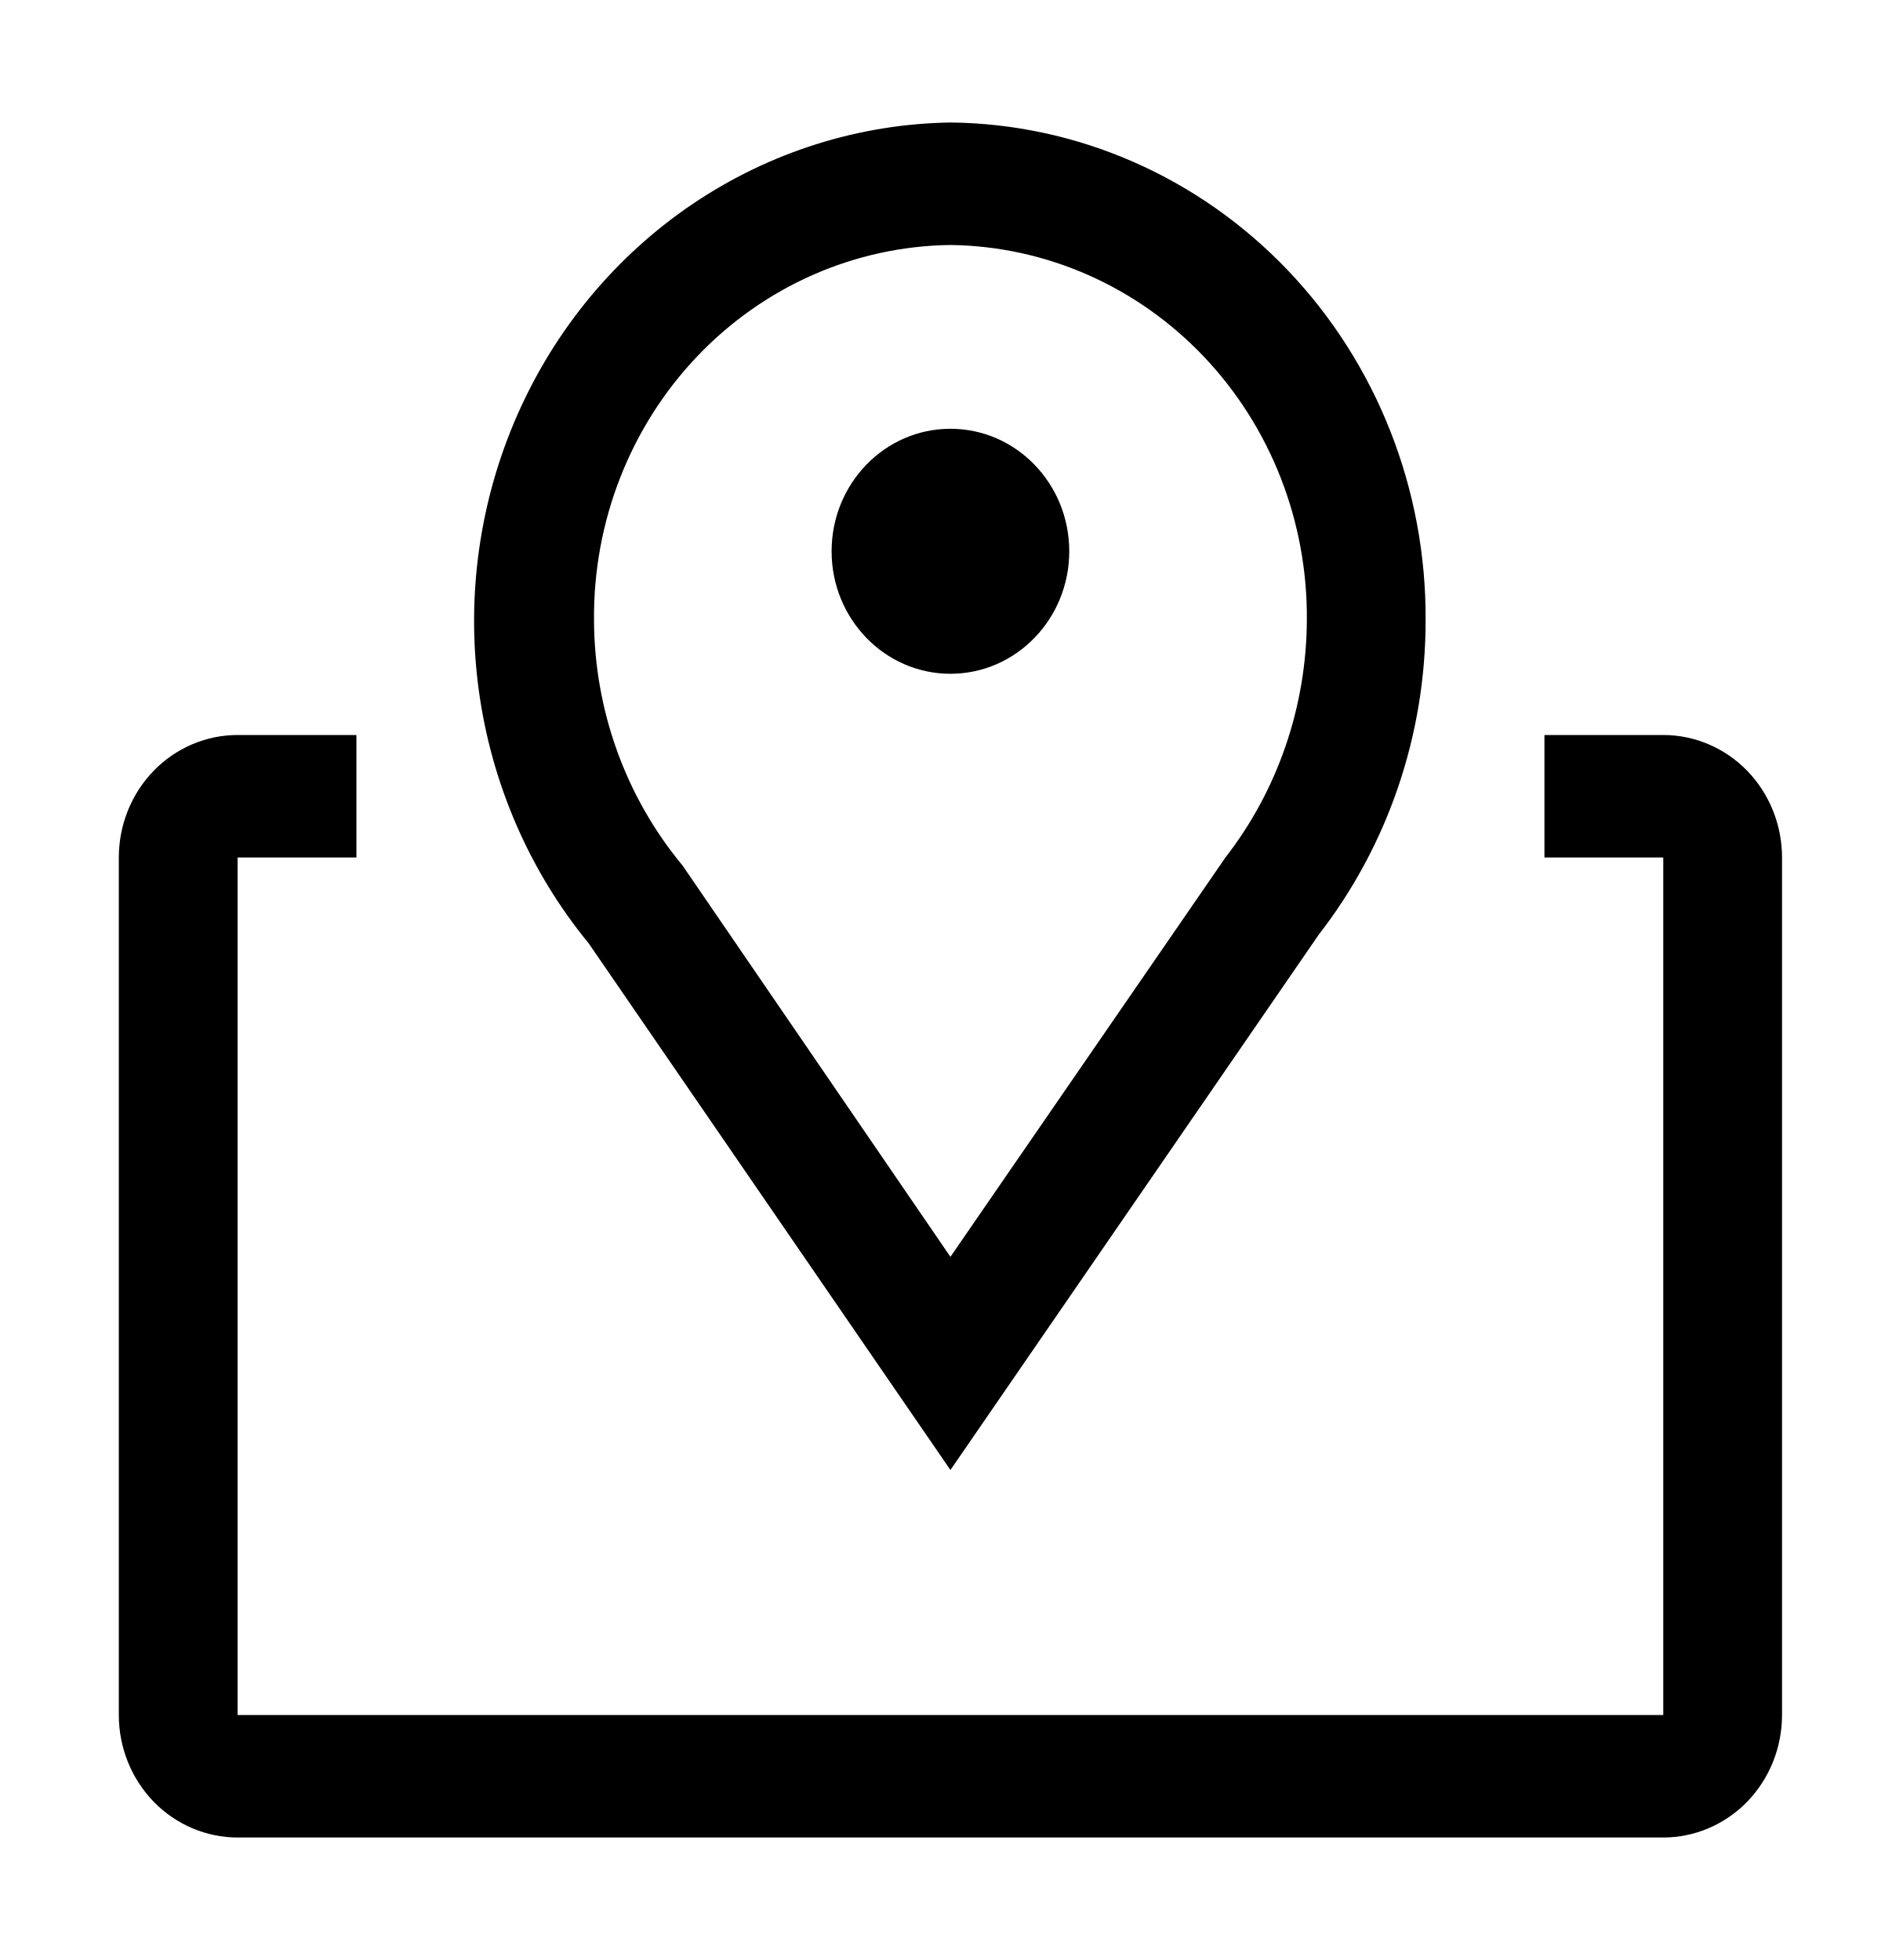
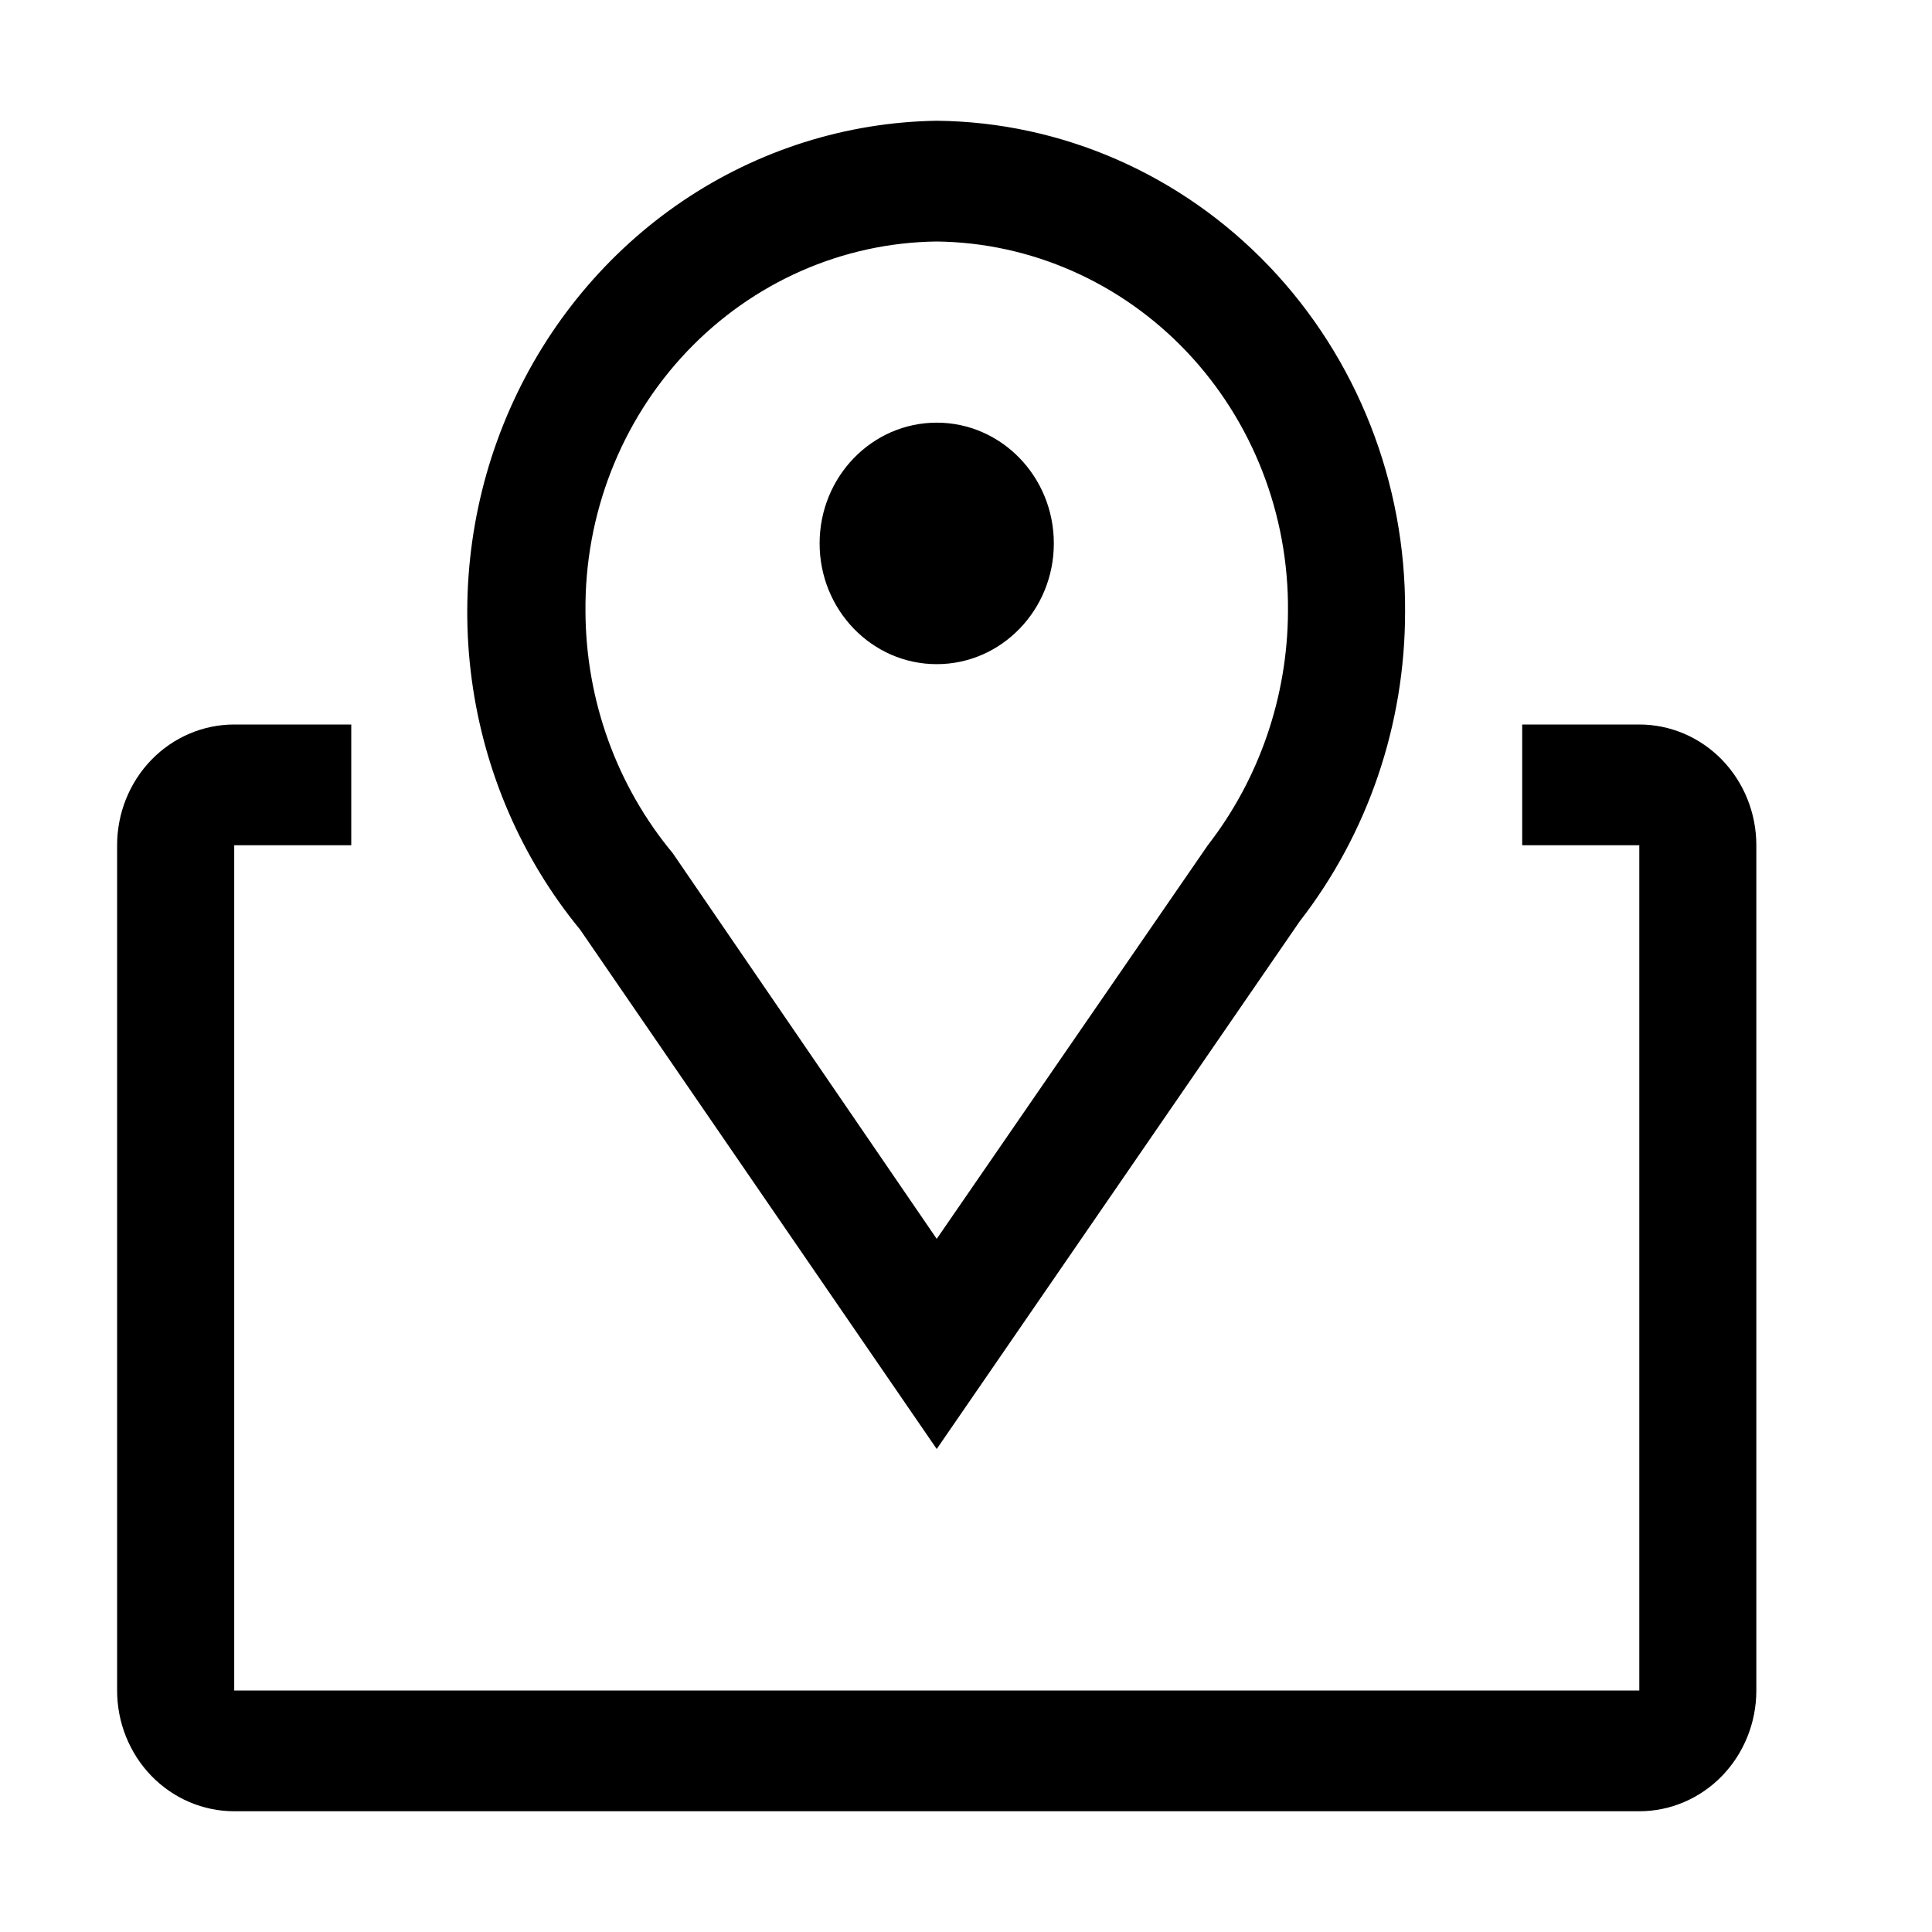
- <svg xmlns="http://www.w3.org/2000/svg" width="33" height="34" viewBox="0 0 33 34" fill="none">
-   <path d="M16.485 25.5L10.21 16.363C9.183 15.112 8.522 13.586 8.303 11.963C8.084 10.34 8.317 8.686 8.975 7.194C9.632 5.702 10.687 4.434 12.017 3.536C13.347 2.639 14.896 2.149 16.485 2.125C18.687 2.147 20.791 3.069 22.336 4.688C23.881 6.307 24.741 8.492 24.727 10.763C24.728 12.745 24.074 14.667 22.873 16.214L16.485 25.5ZM16.485 4.25C14.828 4.27 13.246 4.967 12.087 6.188C10.928 7.409 10.287 9.054 10.303 10.763C10.31 12.323 10.854 13.829 11.838 15.013L16.485 21.802L21.255 14.875C22.162 13.708 22.659 12.259 22.667 10.763C22.683 9.054 22.041 7.409 20.882 6.188C19.723 4.967 18.142 4.27 16.485 4.25Z" fill="black" />
-   <path d="M16.485 11.688C17.623 11.688 18.546 10.736 18.546 9.563C18.546 8.389 17.623 7.438 16.485 7.438C15.347 7.438 14.424 8.389 14.424 9.563C14.424 10.736 15.347 11.688 16.485 11.688Z" fill="black" />
-   <path d="M28.849 12.75H26.788V14.875H28.849V29.75H4.121V14.875H6.182V12.75H4.121C3.575 12.75 3.051 12.974 2.664 13.372C2.278 13.771 2.061 14.311 2.061 14.875V29.75C2.061 30.314 2.278 30.854 2.664 31.253C3.051 31.651 3.575 31.875 4.121 31.875H28.849C29.395 31.875 29.919 31.651 30.306 31.253C30.692 30.854 30.909 30.314 30.909 29.75V14.875C30.909 14.311 30.692 13.771 30.306 13.372C29.919 12.974 29.395 12.75 28.849 12.75Z" fill="black" />
+ <svg xmlns="http://www.w3.org/2000/svg" width="26" height="26" viewBox="0 0 26 26" fill="none">
+   <path d="M12.606 19.5L7.808 12.512C7.022 11.556 6.517 10.39 6.349 9.148C6.182 7.907 6.36 6.642 6.863 5.502C7.366 4.361 8.173 3.391 9.189 2.704C10.206 2.018 11.391 1.644 12.606 1.625C14.29 1.642 15.899 2.347 17.081 3.585C18.262 4.823 18.92 6.494 18.909 8.231C18.91 9.746 18.41 11.216 17.491 12.399L12.606 19.5ZM12.606 3.25C11.339 3.265 10.13 3.798 9.243 4.732C8.357 5.666 7.866 6.924 7.879 8.231C7.884 9.423 8.3 10.575 9.053 11.481L12.606 16.672L16.254 11.375C16.947 10.482 17.328 9.374 17.333 8.231C17.346 6.924 16.855 5.666 15.969 4.732C15.082 3.798 13.873 3.265 12.606 3.25Z" fill="black" />
+   <path d="M12.606 8.938C13.476 8.938 14.182 8.21 14.182 7.313C14.182 6.415 13.476 5.688 12.606 5.688C11.736 5.688 11.03 6.415 11.03 7.313C11.03 8.21 11.736 8.938 12.606 8.938Z" fill="black" />
+   <path d="M22.061 9.75H20.485V11.375H22.061V22.75H3.152V11.375H4.727V9.75H3.152C2.734 9.75 2.333 9.921 2.037 10.226C1.742 10.531 1.576 10.944 1.576 11.375V22.75C1.576 23.181 1.742 23.594 2.037 23.899C2.333 24.204 2.734 24.375 3.152 24.375H22.061C22.479 24.375 22.879 24.204 23.175 23.899C23.47 23.594 23.636 23.181 23.636 22.75V11.375C23.636 10.944 23.47 10.531 23.175 10.226C22.879 9.921 22.479 9.75 22.061 9.75Z" fill="black" />
</svg>
